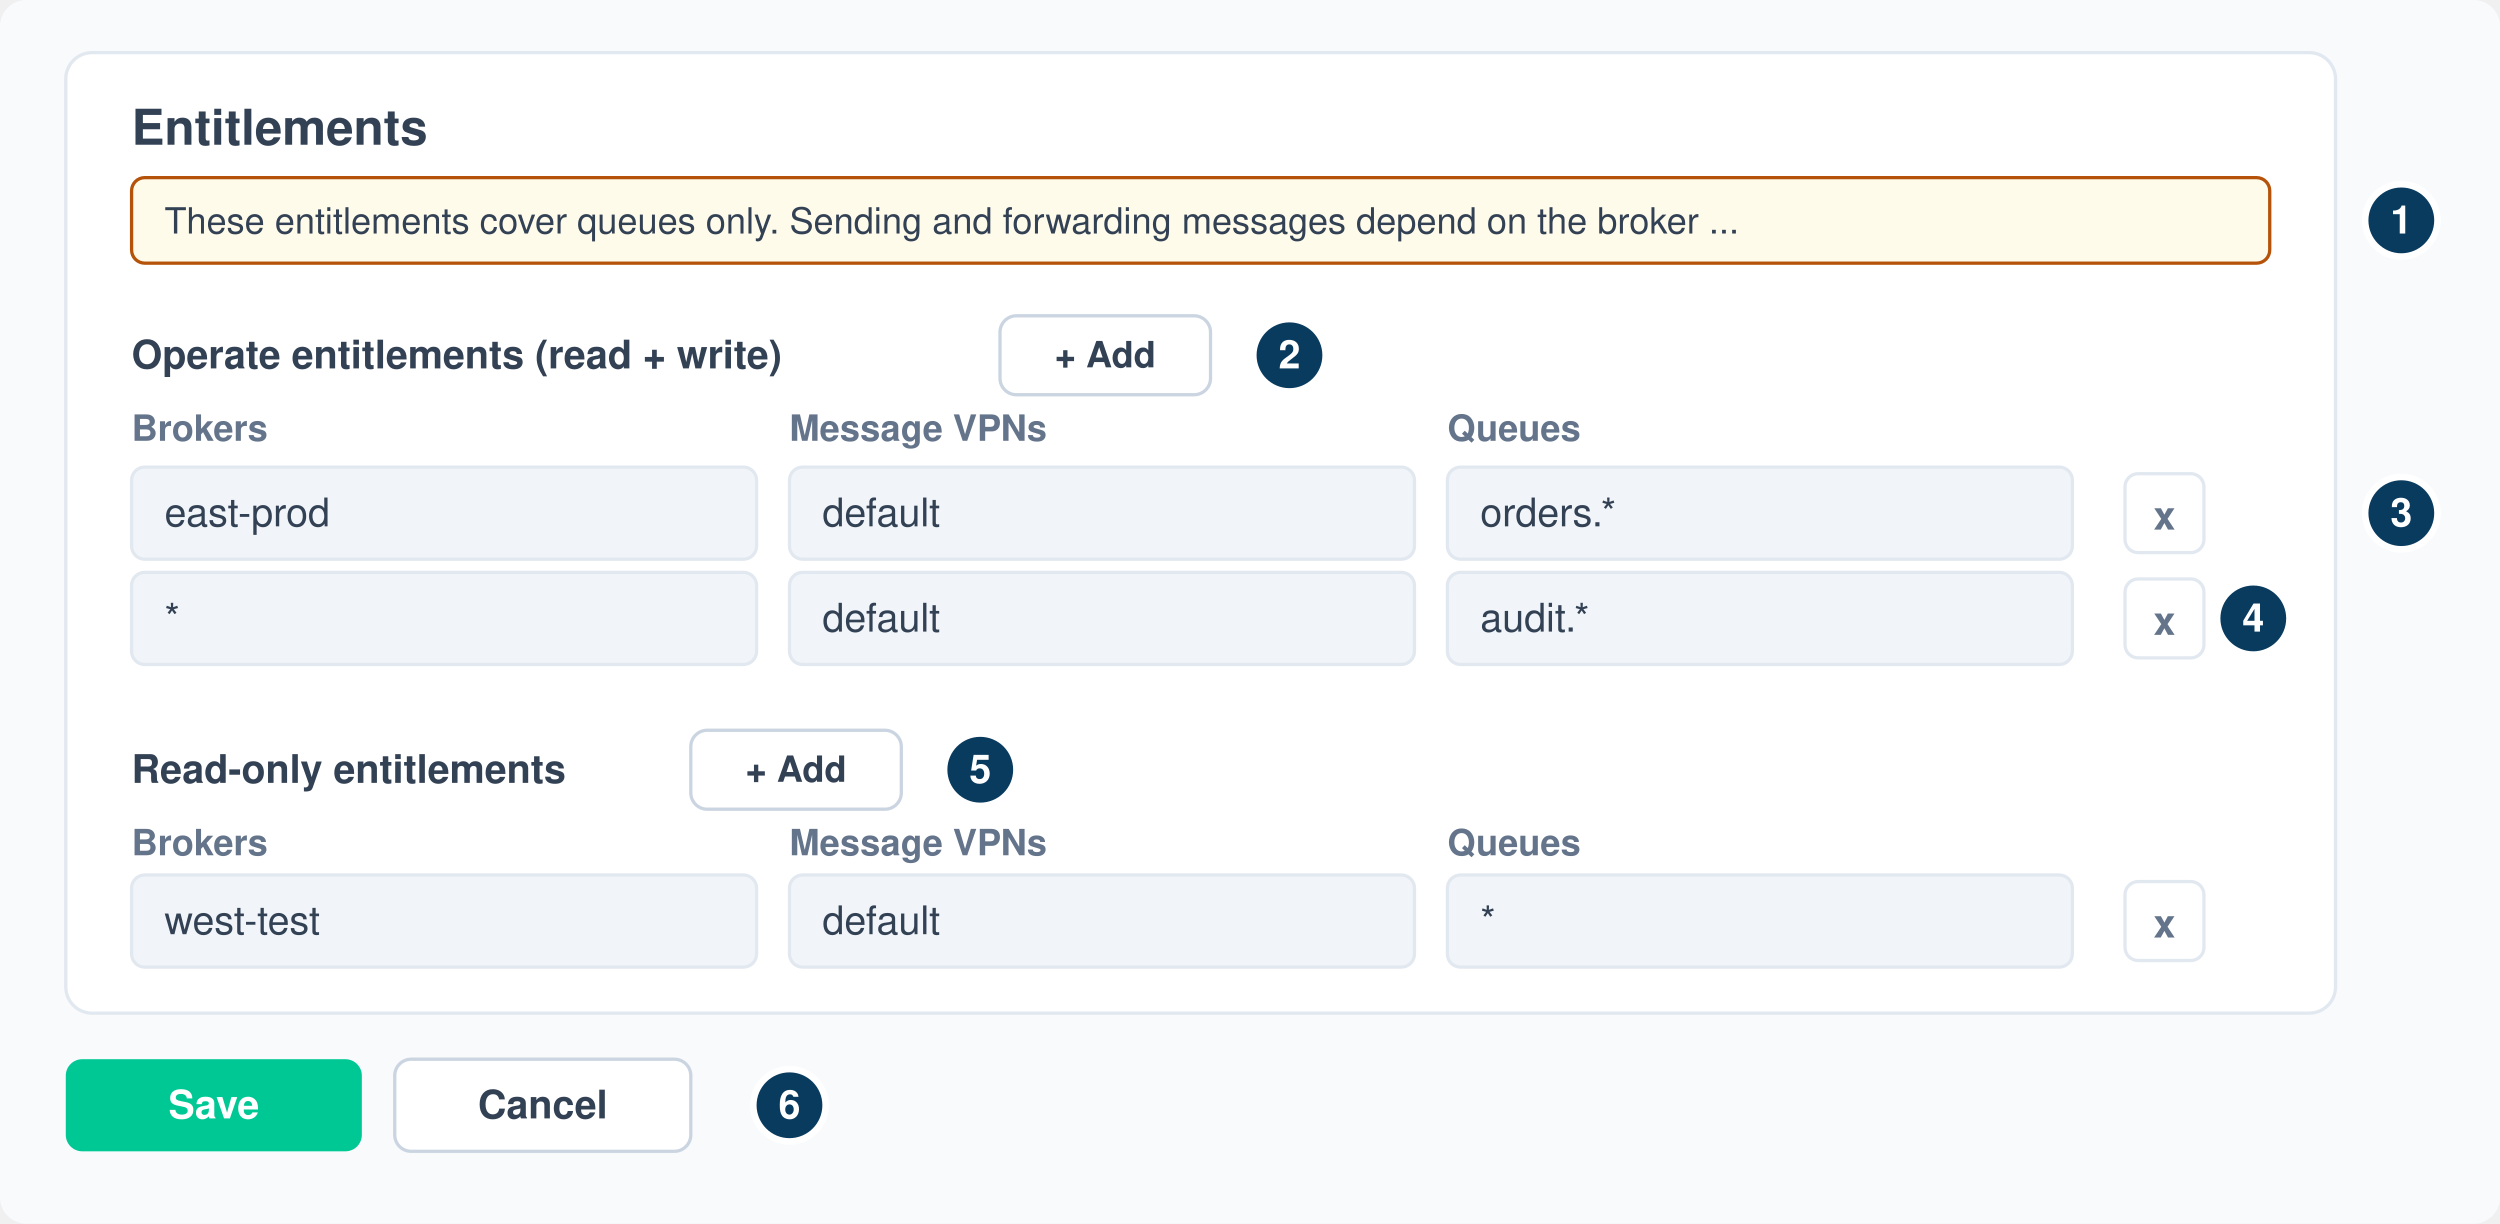
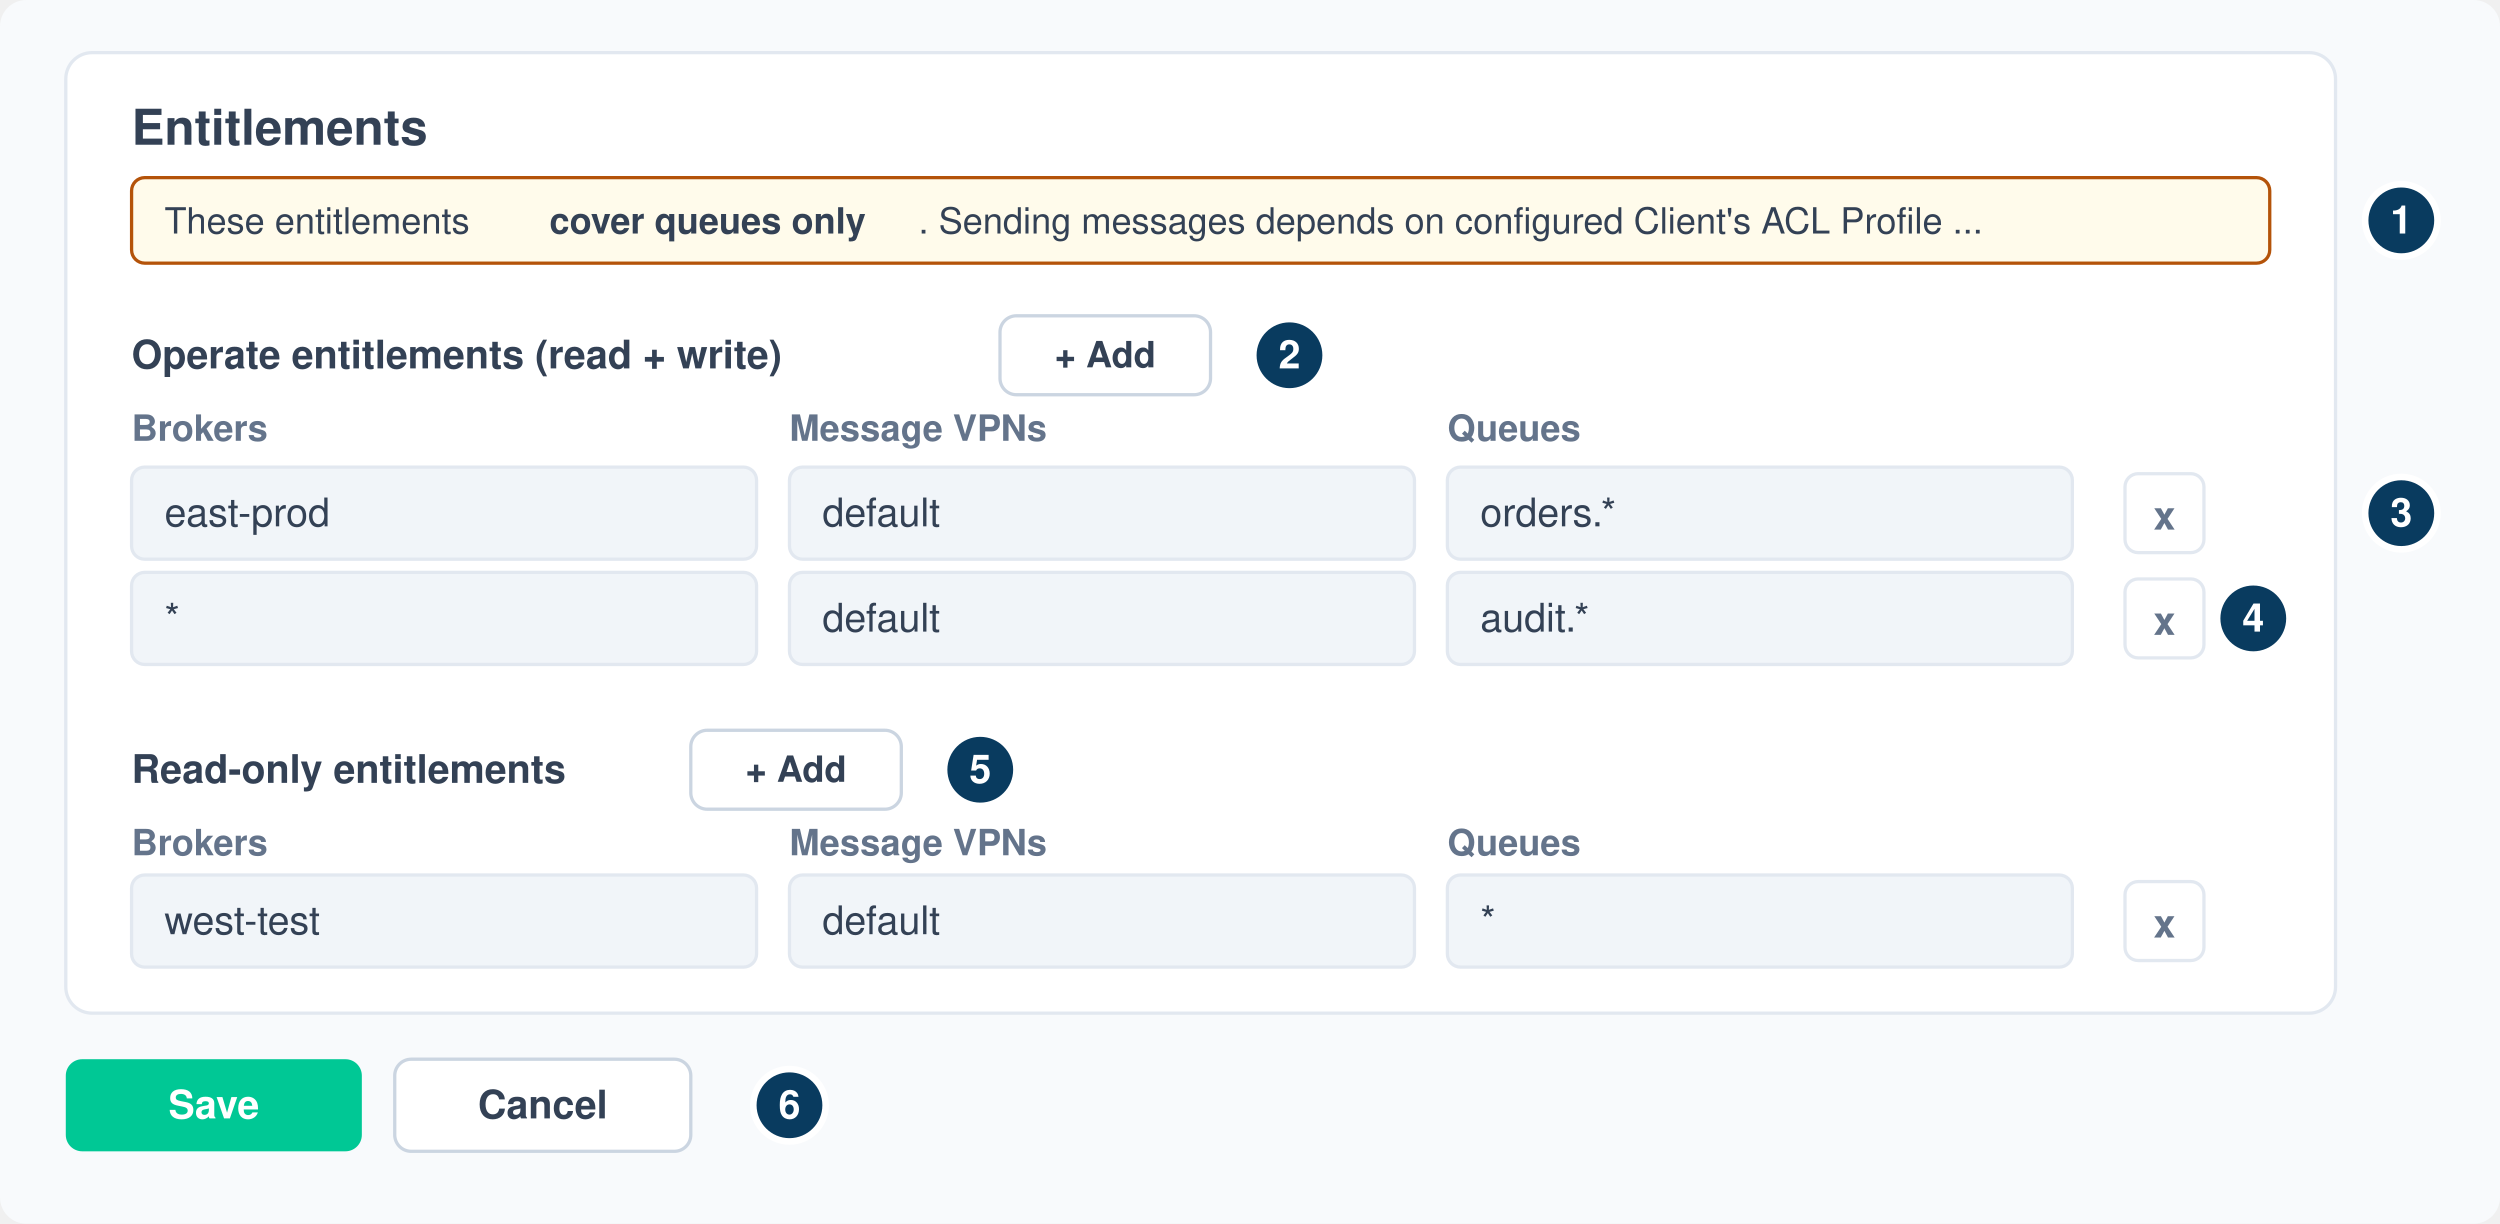
<svg xmlns="http://www.w3.org/2000/svg" viewBox="0 0 760 372" width="760" height="372" font-family="Segoe UI, Helvetica, Arial, sans-serif" font-size="12" fill="#334155" stroke-linecap="round" stroke-linejoin="round">
  <rect x="0" y="0" width="760" height="372" fill="#f8fafc" rx="8" />
  <rect x="20" y="16" width="690" height="292" fill="#ffffff" rx="8" stroke="#e2e8f0" />
  <text x="40" y="44" font-size="15" font-weight="700">Entitlements</text>
  <rect x="40" y="54" width="650" height="26" fill="#fffbeb" rx="4" stroke="#b45309" />
-   <text x="50" y="71" font-size="11">These entitlements cover queues only. Sending and forwarding messages depend on the broker ...</text>
+   <text x="50" y="71" font-size="11">These entitlements </text>
+   <text x="167.04" y="71" font-size="11" font-weight="700">cover queues only</text>
+   <text x="279.24" y="71" font-size="11">. Sending messages depends on configured Client's ACL Profile ...</text>
  <circle cx="730" cy="67" r="11" fill="#093B5F" stroke="#ffffff" stroke-width="2" />
  <text x="730" y="71" font-weight="700" fill="#ffffff" text-anchor="middle">1</text>
  <text x="40" y="112" font-weight="700">Operate entitlements (read + write)</text>
  <rect x="304" y="96" width="64" height="24" fill="#ffffff" rx="5" stroke="#cbd5e1" />
  <text x="336" y="111.667" font-size="11" font-weight="700" text-anchor="middle">+ Add</text>
  <circle cx="392" cy="108" r="11" fill="#093B5F" stroke="#ffffff" stroke-width="2" />
  <text x="392" y="112" font-weight="700" fill="#ffffff" text-anchor="middle">2</text>
  <text x="40" y="134" font-size="11" fill="#64748b" font-weight="700">Brokers</text>
  <text x="240" y="134" font-size="11" fill="#64748b" font-weight="700">Message VPNs</text>
  <text x="440" y="134" font-size="11" fill="#64748b" font-weight="700">Queues</text>
  <rect x="40" y="142" width="190" height="28" fill="#f1f5f9" rx="4" stroke="#e2e8f0" />
  <text x="50" y="160">east-prod</text>
  <rect x="240" y="142" width="190" height="28" fill="#f1f5f9" rx="4" stroke="#e2e8f0" />
  <text x="250" y="160">default</text>
  <rect x="440" y="142" width="190" height="28" fill="#f1f5f9" rx="4" stroke="#e2e8f0" />
  <text x="450" y="160">orders.*</text>
  <rect x="646" y="144" width="24" height="24" fill="#ffffff" rx="4" stroke="#e2e8f0" />
  <text x="658" y="161" fill="#64748b" font-weight="700" text-anchor="middle">x</text>
  <circle cx="730" cy="156" r="11" fill="#093B5F" stroke="#ffffff" stroke-width="2" />
  <text x="730" y="160" font-weight="700" fill="#ffffff" text-anchor="middle">3</text>
  <rect x="40" y="174" width="190" height="28" fill="#f1f5f9" rx="4" stroke="#e2e8f0" />
  <text x="50" y="192">*</text>
  <rect x="240" y="174" width="190" height="28" fill="#f1f5f9" rx="4" stroke="#e2e8f0" />
  <text x="250" y="192">default</text>
  <rect x="440" y="174" width="190" height="28" fill="#f1f5f9" rx="4" stroke="#e2e8f0" />
  <text x="450" y="192">audit.*</text>
  <rect x="646" y="176" width="24" height="24" fill="#ffffff" rx="4" stroke="#e2e8f0" />
  <text x="658" y="193" fill="#64748b" font-weight="700" text-anchor="middle">x</text>
  <circle cx="685" cy="188" r="11" fill="#093B5F" stroke="#ffffff" stroke-width="2" />
  <text x="685" y="192" font-weight="700" fill="#ffffff" text-anchor="middle">4</text>
  <text x="40" y="238" font-weight="700">Read-only entitlements</text>
  <rect x="210" y="222" width="64" height="24" fill="#ffffff" rx="5" stroke="#cbd5e1" />
  <text x="242" y="237.667" font-size="11" font-weight="700" text-anchor="middle">+ Add</text>
  <circle cx="298" cy="234" r="11" fill="#093B5F" stroke="#ffffff" stroke-width="2" />
  <text x="298" y="238" font-weight="700" fill="#ffffff" text-anchor="middle">5</text>
  <text x="40" y="260" font-size="11" fill="#64748b" font-weight="700">Brokers</text>
  <text x="240" y="260" font-size="11" fill="#64748b" font-weight="700">Message VPNs</text>
  <text x="440" y="260" font-size="11" fill="#64748b" font-weight="700">Queues</text>
  <rect x="40" y="266" width="190" height="28" fill="#f1f5f9" rx="4" stroke="#e2e8f0" />
  <text x="50" y="284">west-test</text>
  <rect x="240" y="266" width="190" height="28" fill="#f1f5f9" rx="4" stroke="#e2e8f0" />
  <text x="250" y="284">default</text>
  <rect x="440" y="266" width="190" height="28" fill="#f1f5f9" rx="4" stroke="#e2e8f0" />
  <text x="450" y="284">*</text>
  <rect x="646" y="268" width="24" height="24" fill="#ffffff" rx="4" stroke="#e2e8f0" />
  <text x="658" y="285" fill="#64748b" font-weight="700" text-anchor="middle">x</text>
  <rect x="20" y="322" width="90" height="28" fill="#00C895" rx="5" />
  <text x="65" y="340" fill="#ffffff" font-weight="700" text-anchor="middle">Save</text>
  <rect x="120" y="322" width="90" height="28" fill="#ffffff" rx="5" stroke="#cbd5e1" />
  <text x="165" y="340" font-weight="700" text-anchor="middle">Cancel</text>
  <circle cx="240" cy="336" r="11" fill="#093B5F" stroke="#ffffff" stroke-width="2" />
  <text x="240" y="340" font-weight="700" fill="#ffffff" text-anchor="middle">6</text>
</svg>
